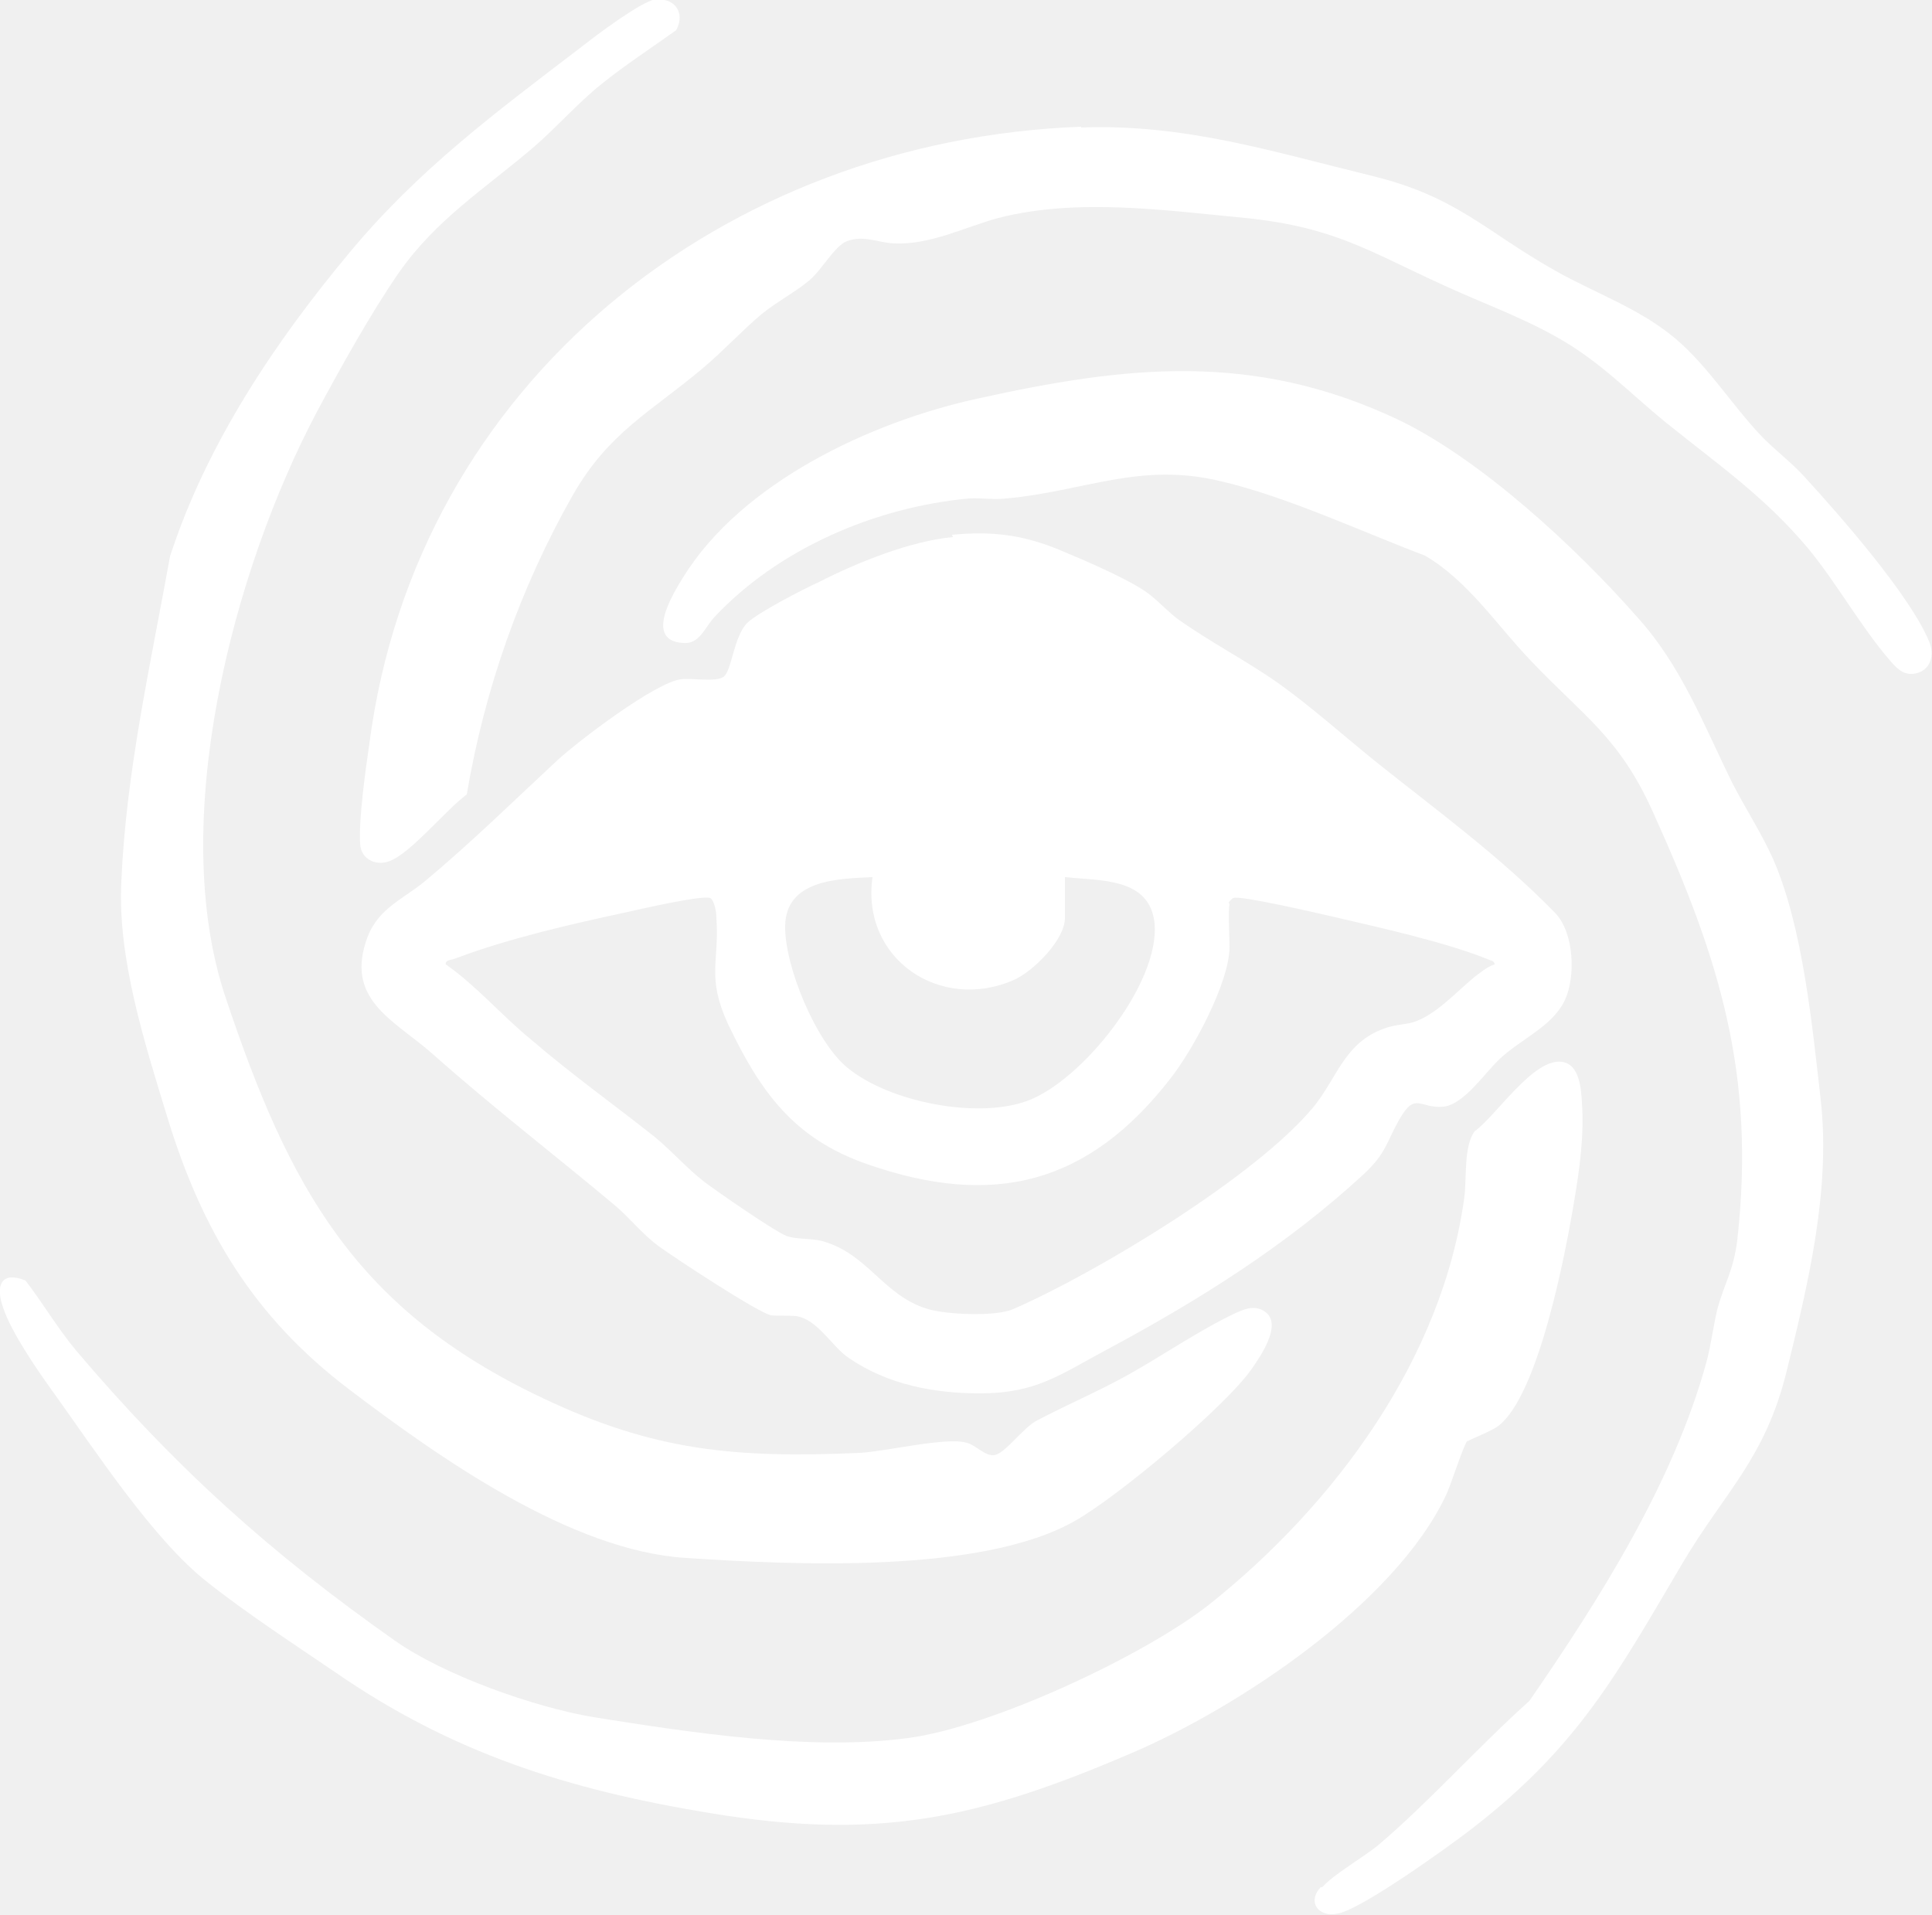
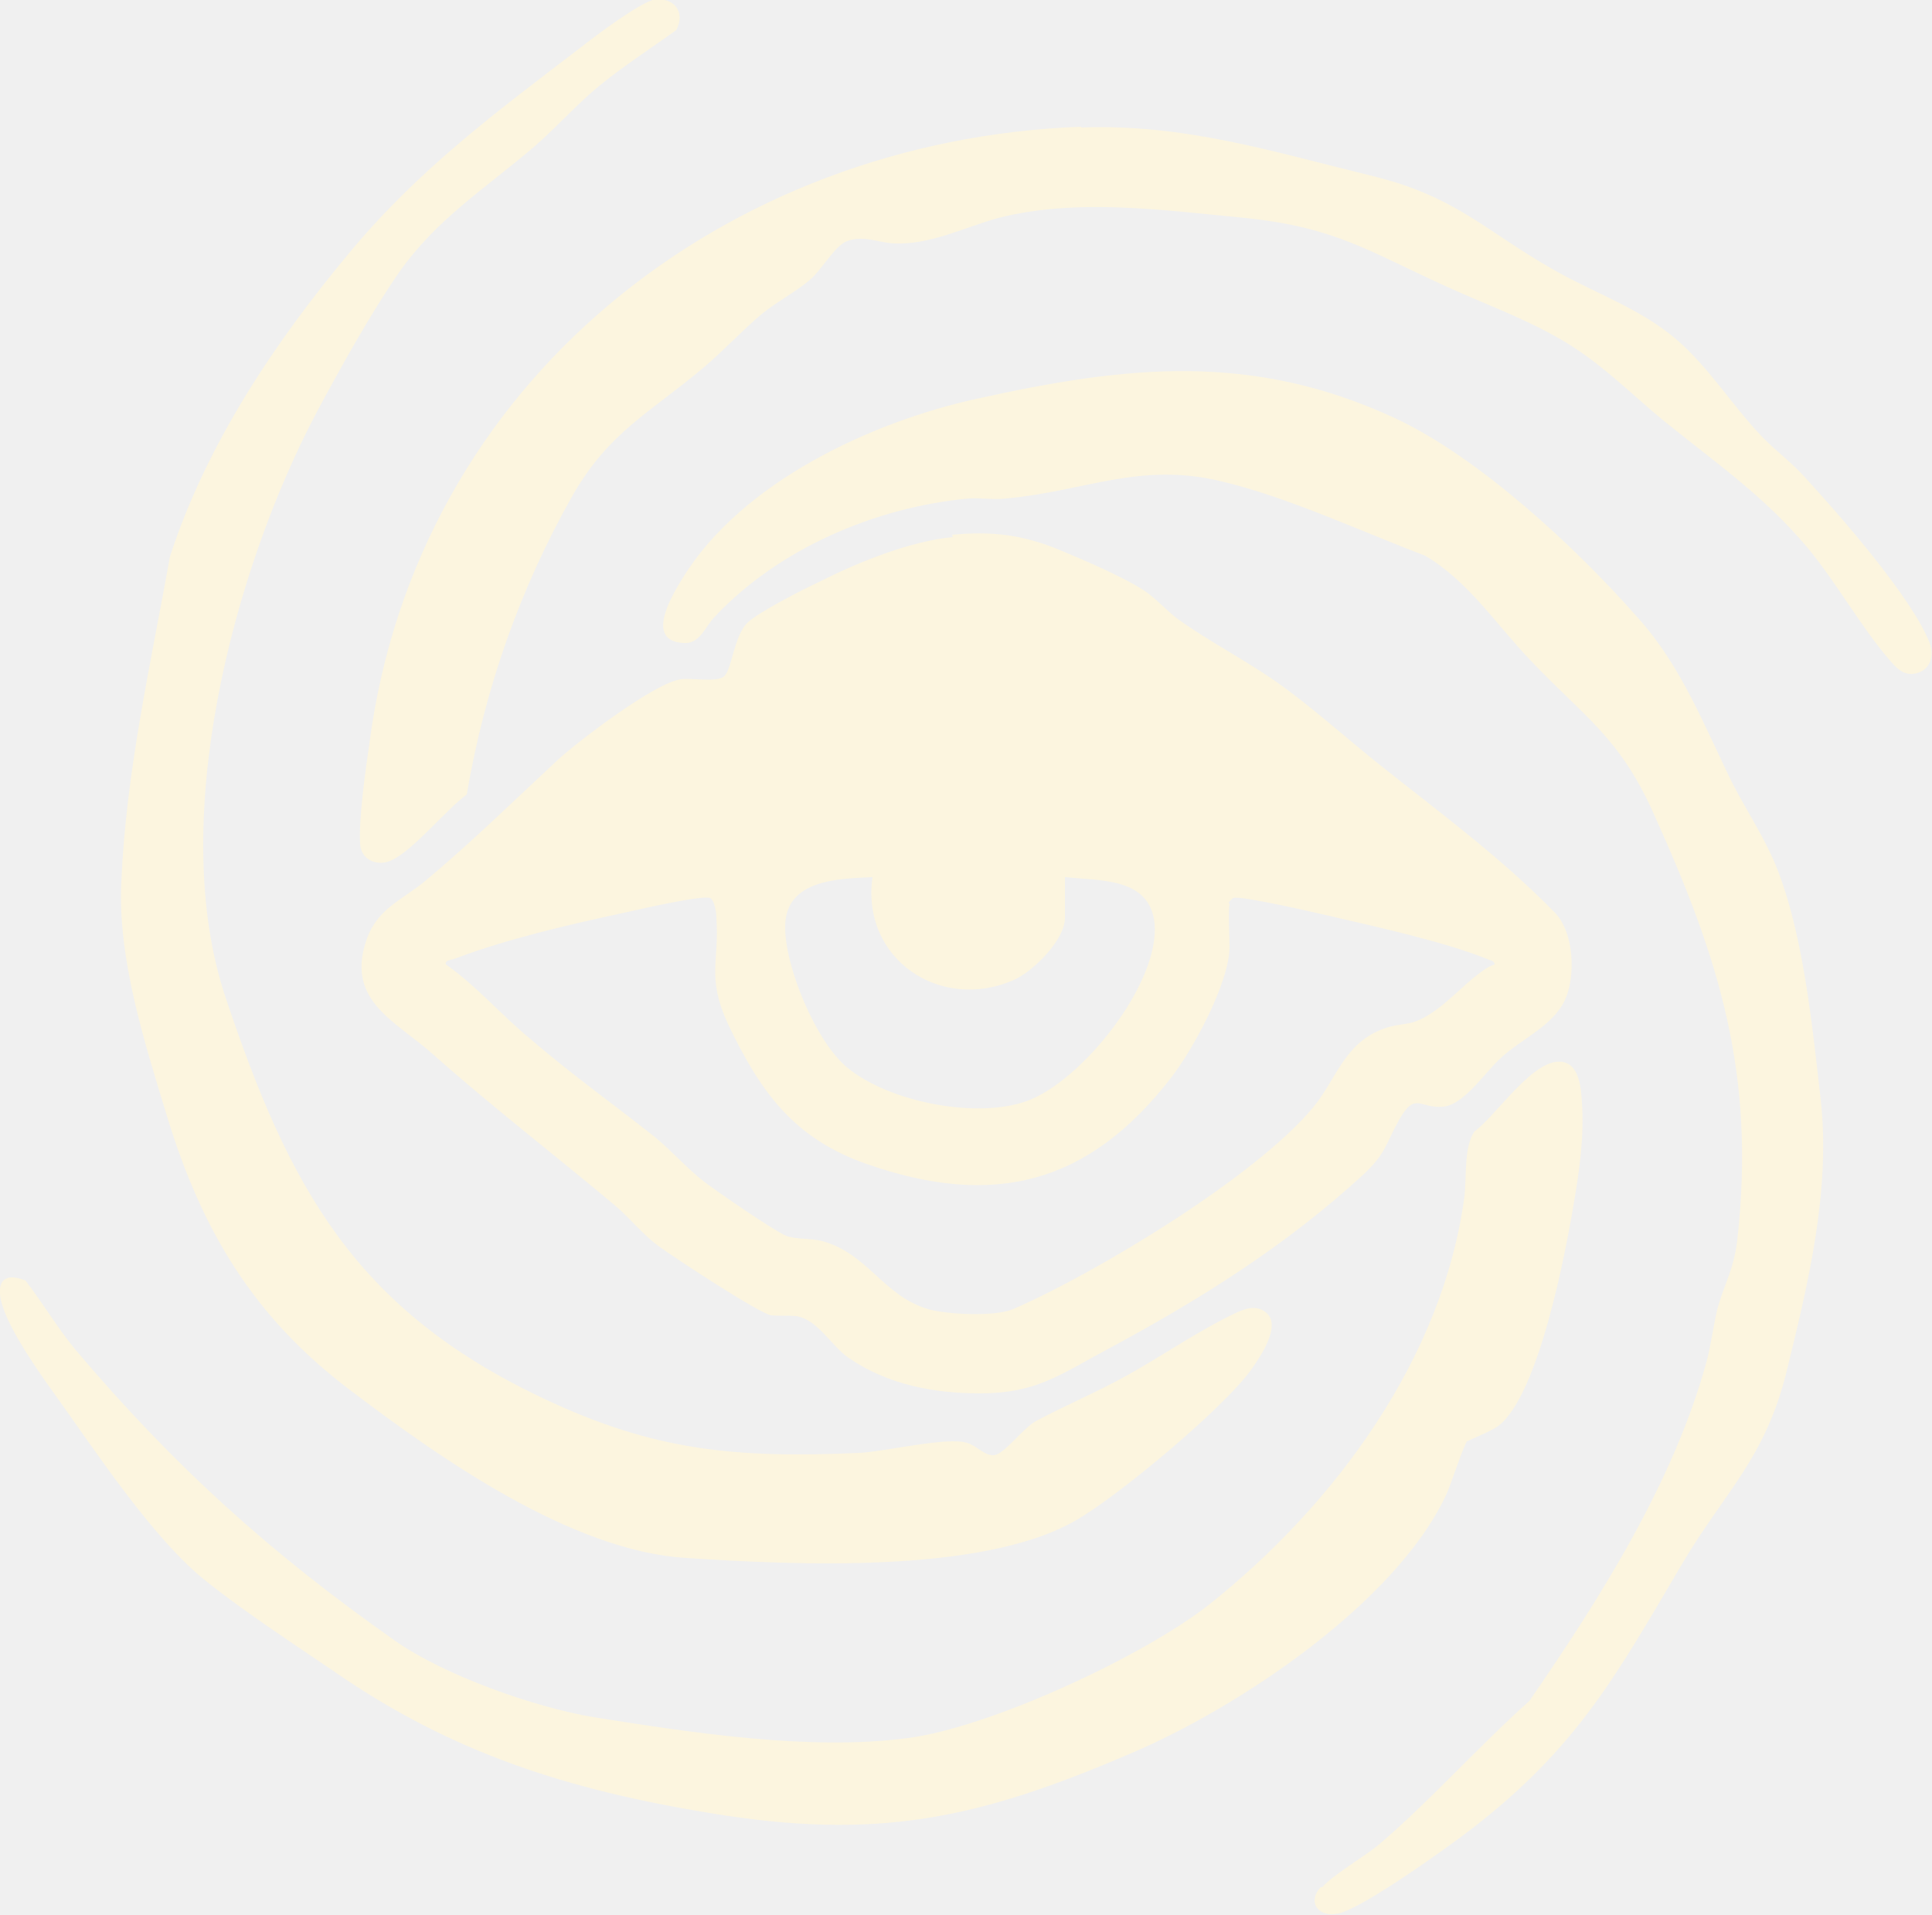
<svg xmlns="http://www.w3.org/2000/svg" id="Layer_2" data-name="Layer 2" viewBox="0 0 25 24.77">
  <defs>
    <style>
      .cls-1 {
-         fill: #fff;
+         fill: #FCF5DF;
      }
    </style>
  </defs>
  <g id="Layer_1-2" data-name="Layer 1">
    <g>
      <path class="cls-1" d="M12.32,6.92c.52-.05.92,0,1.4.2.29.12.8.34,1.05.5.17.1.31.27.47.39.42.3.89.54,1.3.83s.87.7,1.28,1.03c.79.63,1.6,1.22,2.31,1.95.24.26.26.82.12,1.12-.16.34-.56.5-.83.75-.2.18-.47.6-.74.63-.31.03-.36-.2-.57.16-.18.32-.17.44-.47.72-1,.92-2.12,1.62-3.31,2.26-.62.33-.92.57-1.65.57-.59,0-1.19-.11-1.7-.46-.22-.15-.4-.5-.68-.54-.11-.01-.21,0-.32-.01-.15-.02-1.26-.75-1.45-.89-.21-.15-.37-.36-.57-.53-.8-.67-1.57-1.26-2.36-1.96-.47-.42-1.11-.68-.87-1.44.13-.43.45-.54.76-.79.6-.5,1.15-1.04,1.72-1.57.27-.25,1.27-1.01,1.6-1.05.14-.02.44.04.55-.03s.13-.52.31-.7c.13-.13.73-.44.93-.53.49-.25,1.18-.53,1.73-.58ZM13.78,11.35v.53c0,.28-.41.69-.66.8-.95.42-1.98-.27-1.83-1.33-.44.02-1.12.03-1.13.63-.01.52.4,1.51.81,1.84.54.44,1.66.66,2.31.43.71-.25,1.73-1.52,1.66-2.3-.06-.6-.71-.55-1.15-.6ZM15.91,11.7c-.02.09,0,.43,0,.55,0,.46-.47,1.33-.76,1.7-1.06,1.37-2.29,1.69-3.94,1.11-.94-.33-1.37-.93-1.79-1.81-.28-.61-.11-.8-.15-1.37,0-.07-.02-.22-.08-.26-.11-.04-.93.15-1.11.19-.7.15-1.52.34-2.18.59-.04.02-.15.02-.13.08.4.28.72.66,1.1.97.51.44,1.07.84,1.6,1.26.22.18.42.41.64.58.17.13.91.64,1.06.7.12.05.32.03.47.07.59.16.79.71,1.37.88.24.07.87.1,1.1,0,1.08-.47,3.15-1.72,3.89-2.62.3-.37.4-.83.91-1.01.13-.05.25-.05.37-.08.29-.09.55-.38.79-.58.08-.06.17-.14.27-.17,0-.04-.04-.05-.07-.06-.56-.23-1.43-.42-2.03-.56-.17-.04-1.21-.28-1.28-.24-.01,0-.06.05-.06.06Z" />
      <path class="cls-1" d="M8.45,0c.26-.05.43.15.3.39-.32.23-.66.45-.97.7s-.57.55-.87.81c-.63.54-1.26.93-1.75,1.63-.36.52-.76,1.24-1.06,1.8-1.09,2.06-1.94,5.32-1.18,7.58.82,2.45,1.67,4.03,4.1,5.18,1.45.69,2.5.78,4.11.71.34-.02,1.13-.21,1.38-.13.12.03.23.17.35.16.14-.01.38-.36.56-.45.38-.2.78-.37,1.16-.58.45-.25.96-.6,1.41-.81.13-.06.27-.11.4,0,.19.17-.08.56-.19.72-.35.5-1.74,1.66-2.29,1.97-1.21.69-3.65.57-5.03.48-1.49-.09-3.2-1.3-4.36-2.18-1.24-.94-1.91-2.06-2.36-3.54-.29-.95-.64-2.04-.59-3.03.06-1.42.38-2.82.63-4.21.47-1.45,1.36-2.78,2.33-3.94.89-1.07,1.89-1.81,2.99-2.65.19-.15.76-.58.96-.62Z" />
      <path class="cls-1" d="M17.11,24.42c.14-.16.52-.38.72-.54.67-.57,1.3-1.28,1.96-1.87.91-1.32,1.86-2.82,2.29-4.38.06-.22.09-.47.14-.68.09-.34.21-.5.26-.9.24-2.15-.23-3.64-1.09-5.54-.44-.98-.9-1.24-1.59-1.97-.44-.46-.8-1.02-1.36-1.35-.82-.31-1.78-.76-2.63-.96-1.06-.26-1.78.13-2.79.22-.16.02-.33-.01-.48,0-1.21.11-2.47.65-3.3,1.54-.12.13-.19.35-.4.33-.51-.03-.13-.64,0-.85.76-1.23,2.43-2.01,3.8-2.31,1.94-.43,3.57-.61,5.43.26,1.08.51,2.33,1.67,3.12,2.57.57.63.86,1.4,1.23,2.15.17.33.38.65.53.99.38.88.5,2.14.61,3.1.13,1.17-.16,2.37-.44,3.51s-.8,1.56-1.35,2.49c-.85,1.44-1.35,2.37-2.72,3.43-.31.24-1.41,1.03-1.73,1.1-.26.06-.41-.15-.23-.34Z" />
      <path class="cls-1" d="M18.99,18.64c-.05.05-.22.59-.28.71-.66,1.4-2.69,2.75-4.08,3.34-1.98.85-3.28,1.13-5.45.77-1.82-.3-3.32-.77-4.84-1.82-.53-.36-1.17-.78-1.66-1.17-.69-.54-1.45-1.7-1.98-2.44-.21-.29-.55-.78-.66-1.11-.1-.28-.03-.48.29-.35.23.3.41.61.65.9,1.28,1.51,2.51,2.62,4.13,3.76.64.45,1.8.86,2.57.99,1.26.2,2.81.44,4.07.27,1.07-.14,3.05-1.06,3.9-1.73,1.62-1.29,3.02-3.18,3.3-5.28.03-.26-.01-.64.13-.84.28-.2.76-.95,1.13-.9.23.03.25.35.26.53.03.42-.03.86-.1,1.27-.11.67-.46,2.51-.98,2.91-.09.07-.38.18-.4.2Z" />
      <path class="cls-1" d="M13.99,1.65c1.33-.05,2.47.31,3.74.62,1.12.27,1.47.71,2.39,1.23.53.3,1.1.49,1.57.89.42.36.72.85,1.1,1.25.17.18.39.34.56.53.45.49,1.39,1.56,1.62,2.15.07.19-.01.38-.22.4-.14.01-.22-.09-.3-.18-.37-.43-.68-.99-1.05-1.44-.56-.67-1.17-1.09-1.84-1.63-.48-.39-.86-.8-1.42-1.11-.46-.26-.96-.44-1.44-.66-1.01-.46-1.43-.76-2.59-.88-1.05-.1-2.17-.26-3.19,0-.44.12-.88.35-1.35.33-.21-.01-.39-.11-.61-.03-.16.06-.33.38-.49.51-.18.15-.41.27-.61.43-.26.22-.5.48-.76.7-.69.58-1.22.83-1.69,1.65-.68,1.2-1.14,2.51-1.37,3.87-.27.2-.69.72-.97.85-.18.09-.4,0-.41-.21-.02-.32.07-.96.12-1.3.61-4.68,4.6-7.81,9.21-7.98Z" />
    </g>
  </g>
</svg>
